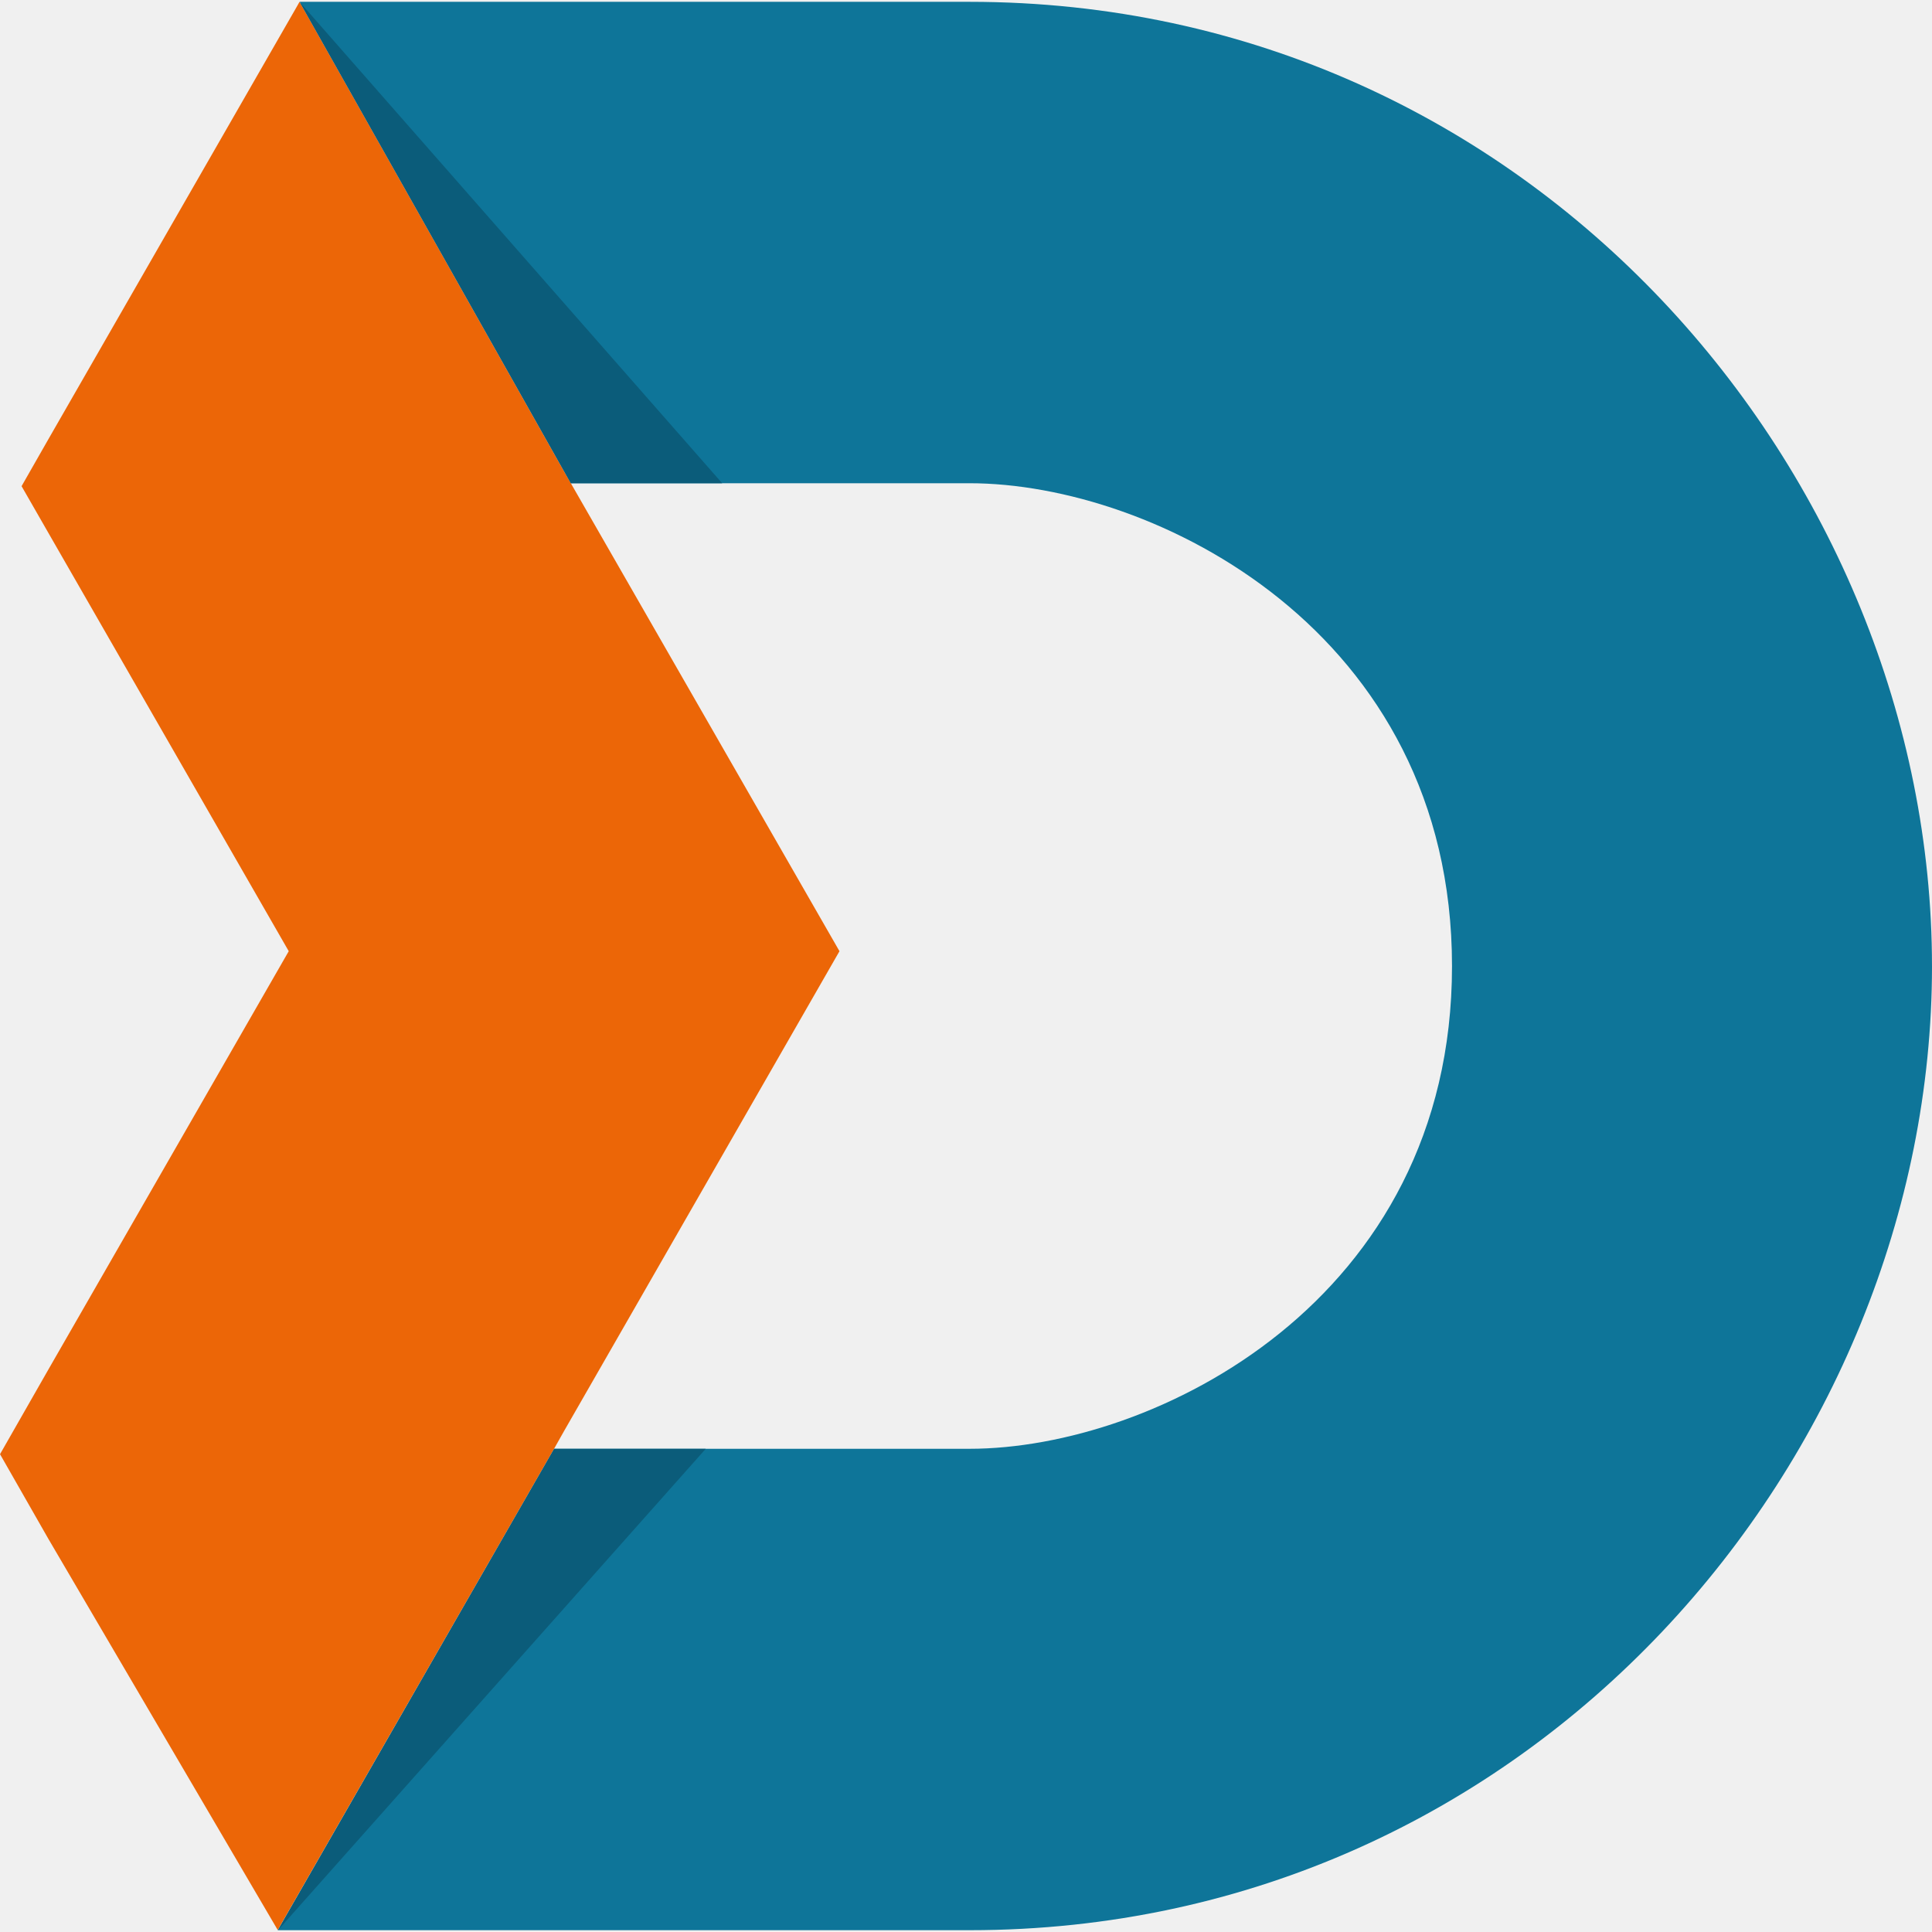
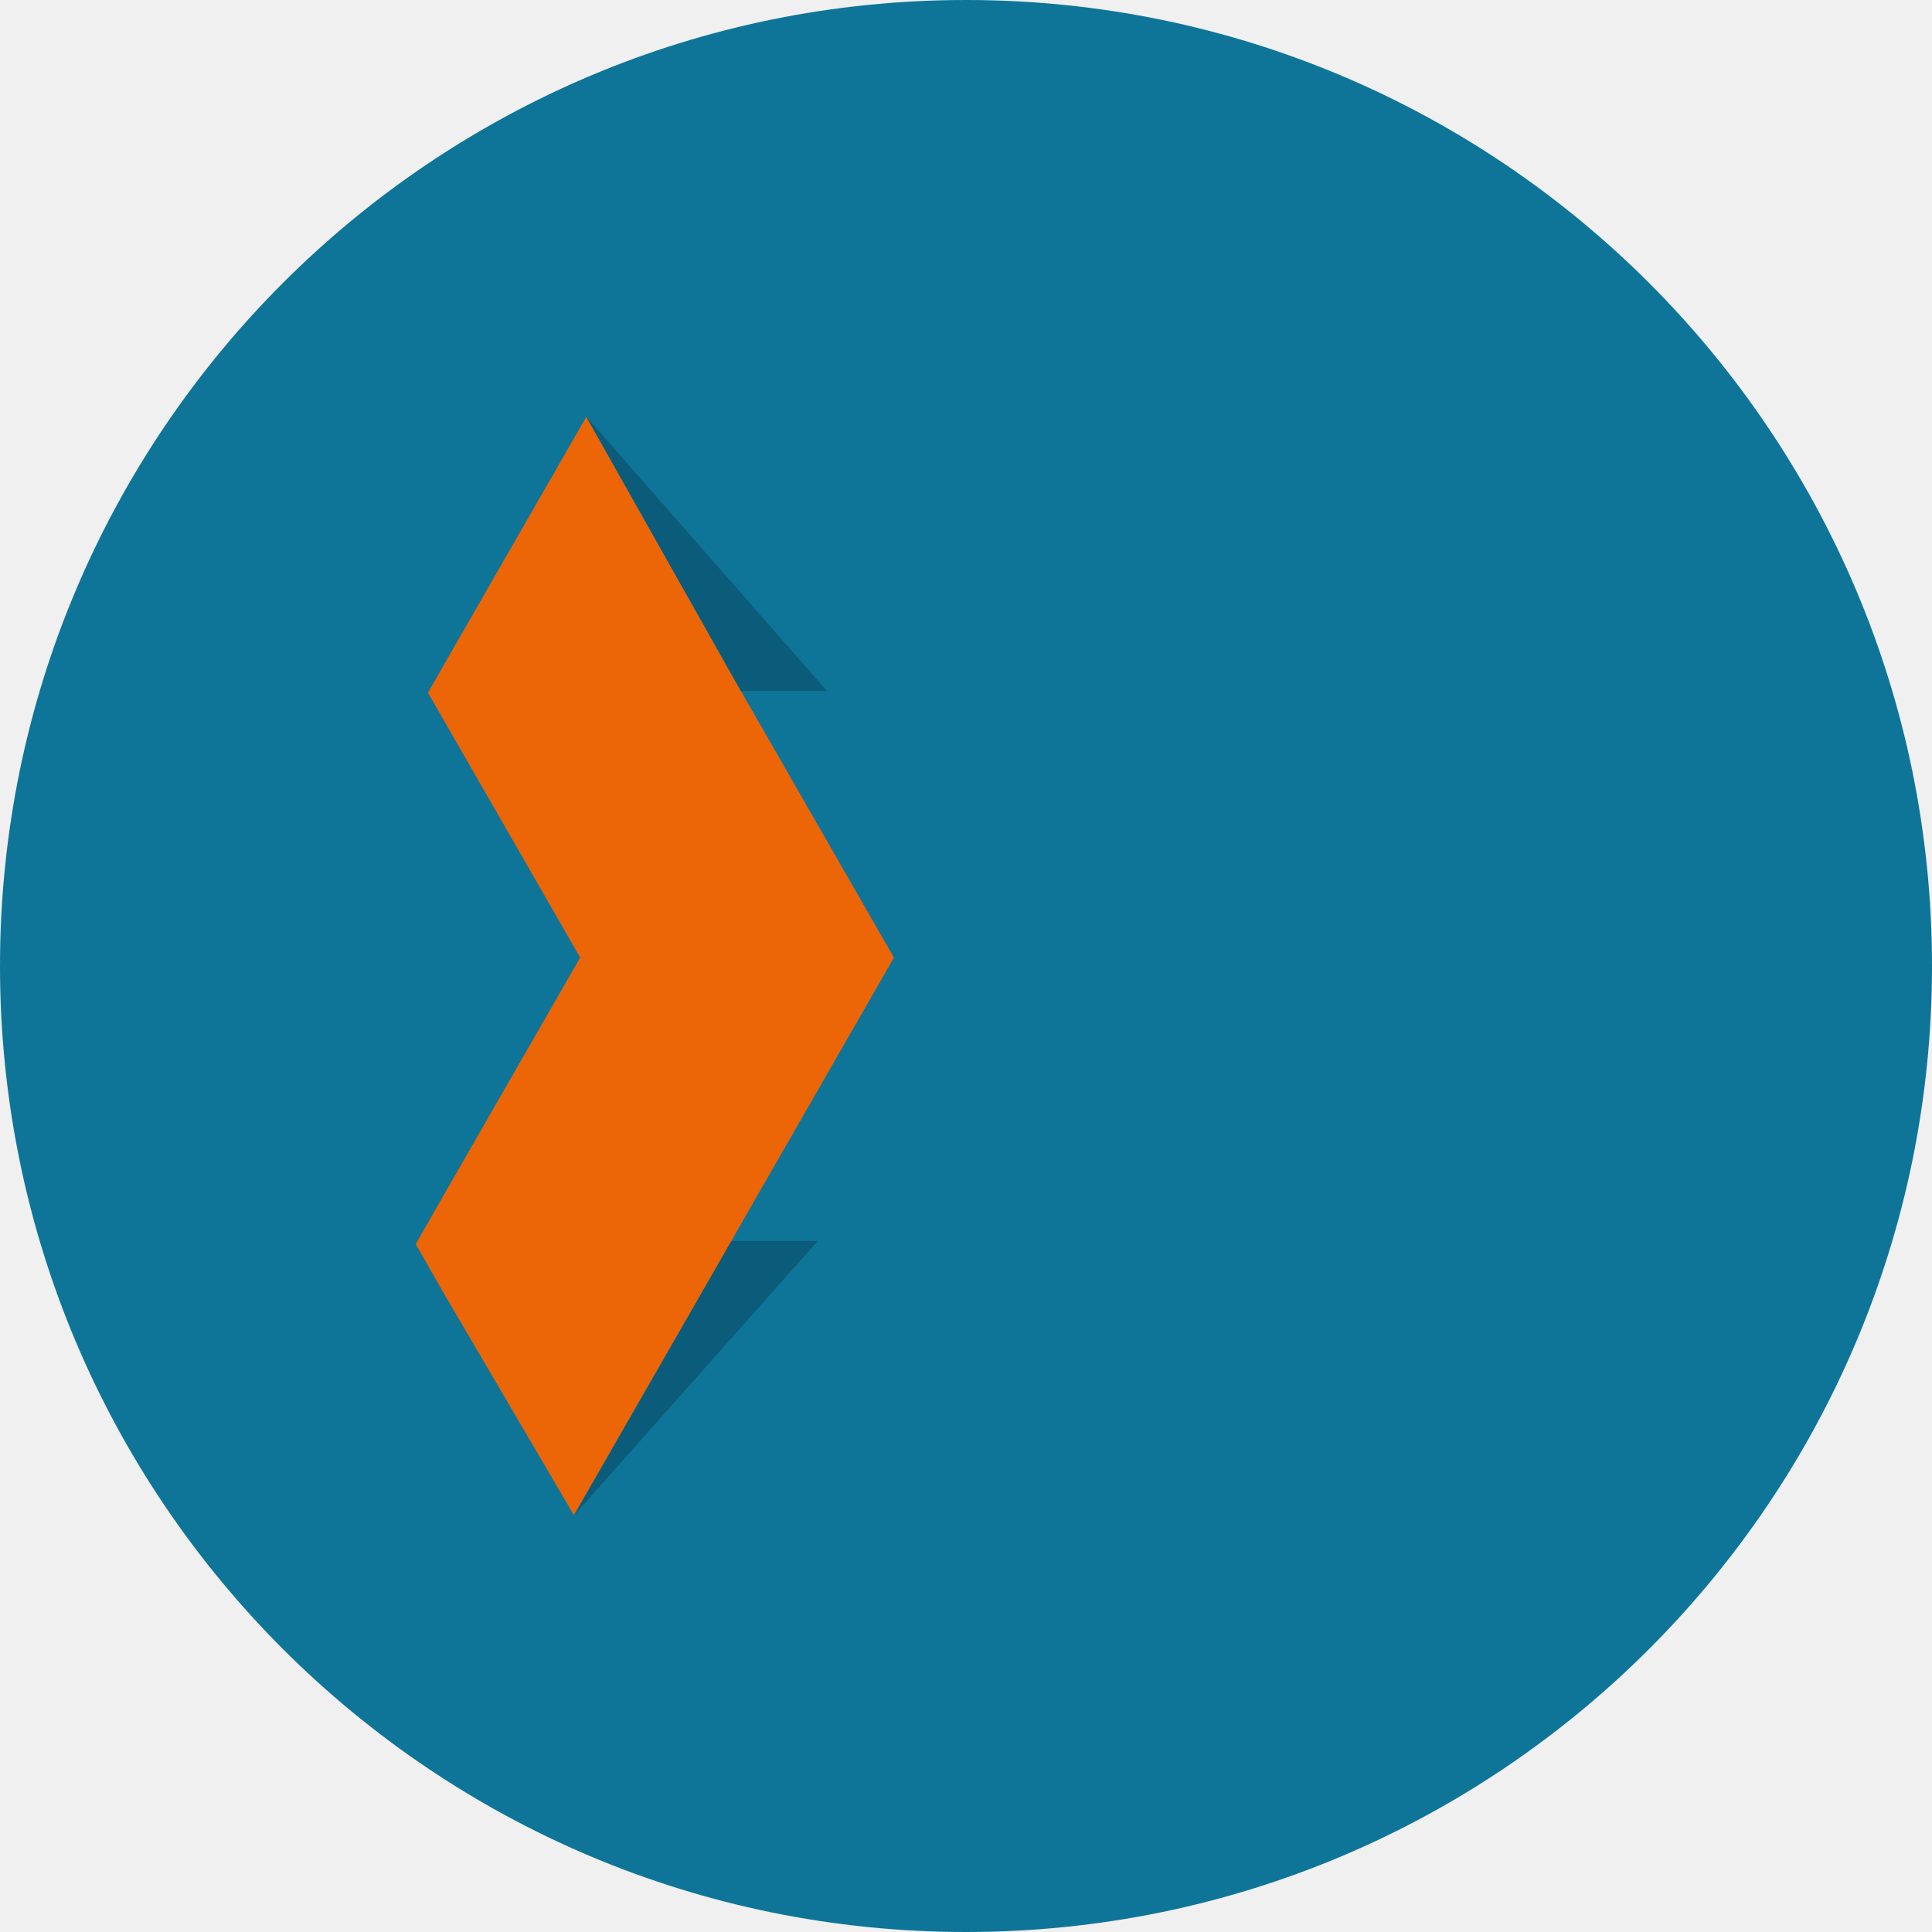
- <svg xmlns="http://www.w3.org/2000/svg" version="1.1" viewBox="0 0 512 512" xml:space="preserve" id="svg3">
-   <defs id="defs3" />
-   <style type="text/css" id="style1">
+ <svg xmlns="http://www.w3.org/2000/svg" version="1.1" viewBox="0 0 512 512" xml:space="preserve">
+   <style type="text/css">
	.st0{fill:#0E7599;}
	.st1{fill:#EC6607;}
	.st2{fill:#0B5C7A;}
</style>
-   <path class="st0" d="m 512,256.033 c 0,129.79 -105.78,255.49 -255.04,255.49 H 73.59 l 73.267,-127.58 h 110.1 c 48.669,0 127.84,-39.003 127.84,-127.91 0,-88.909 -79.173,-127.97 -127.84,-127.97 h -105.69 l -71.84,-127.58 h 177.53 c 149.26,0 255.04,125.77 255.04,255.56 z" stroke-width="0.649" id="path1" />
-   <polygon class="st1" transform="matrix(0.64896,0,0,0.64896,-392.68,-392.9868)" points="831.4,1197.1 835.4,1190 947.9,994 838.2,802.9 835.4,798 727.4,606.3 726.4,608.1 624.8,785 613.9,804.1 624.8,823.1 723,994 624.8,1164.9 605.1,1199.4 624.8,1233.9 718.5,1393.7 " id="polygon1" />
-   <polygon class="st2" transform="matrix(0.64896,0,0,0.64896,-392.68,-392.9868)" points="838.2,802.9 900,802.9 727.4,606.3 " id="polygon2" />
-   <polygon class="st2" transform="matrix(0.64896,0,0,0.64896,-392.62,-392.9268)" points="831.3,1197.1 893.2,1197.1 718.5,1393.7 " id="polygon3" />
+   <circle cx="256" cy="256" r="256" fill="#0e7599" stroke-width="1.175" />
+   <path class="st0" d="m401.83 256.02c0 73.936-60.259 145.54-145.29 145.54h-104.46l41.737-72.677h62.72c27.725 0 72.825-22.218 72.825-72.865 0-50.648-45.102-72.899-72.825-72.899h-60.207l-40.924-72.677h101.13c85.027 0 145.29 71.646 145.29 145.58z" fill="#fff" stroke-width=".37" />
+   <polygon class="st1" transform="matrix(.36969 0 0 .36969 -113.53 -113.7)" points="605.1 1199.4 624.8 1233.9 718.5 1393.7 831.4 1197.1 835.4 1190 947.9 994 838.2 802.9 835.4 798 727.4 606.3 726.4 608.1 624.8 785 613.9 804.1 624.8 823.1 723 994 624.8 1164.9" fill="#ec6607" />
+   <polygon class="st2" transform="matrix(.36969 0 0 .36969 -113.53 -113.7)" points="838.2 802.9 900 802.9 727.4 606.3" fill="#e6e6e6" />
+   <polygon class="st2" transform="matrix(.36969 0 0 .36969 -113.49 -113.67)" points="831.3 1197.1 893.2 1197.1 718.5 1393.7" fill="#e6e6e6" />
</svg>
